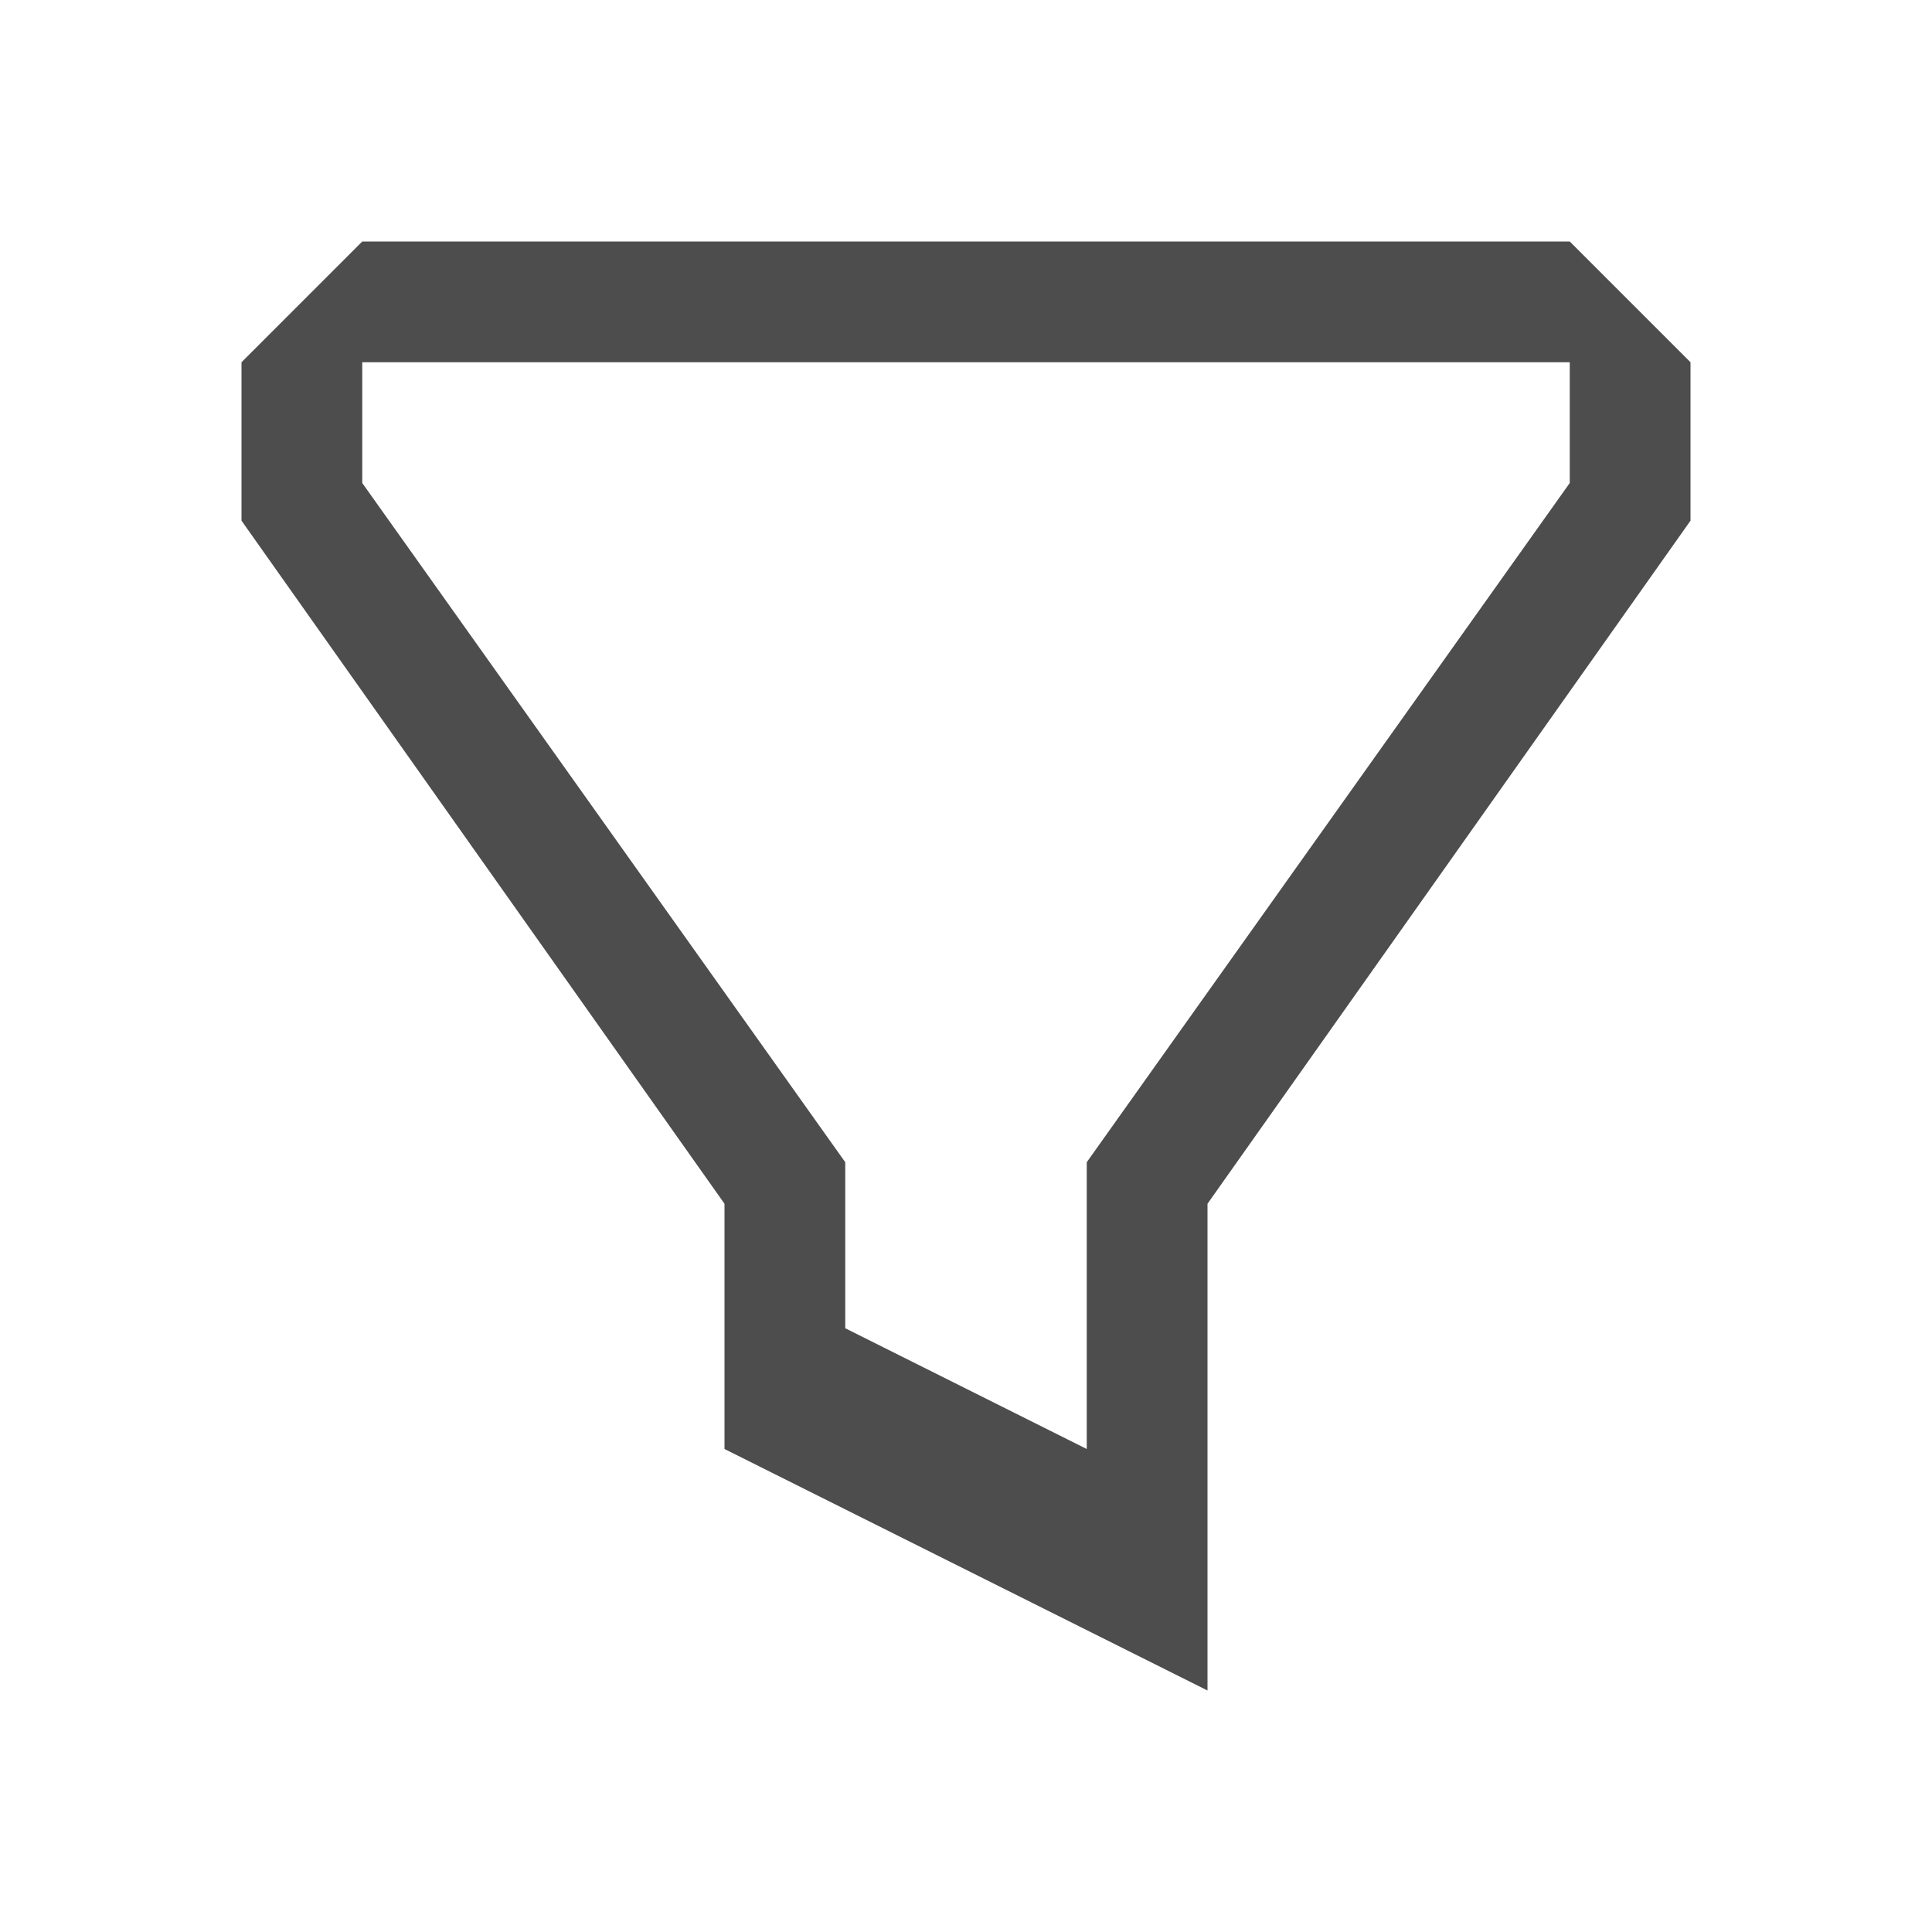
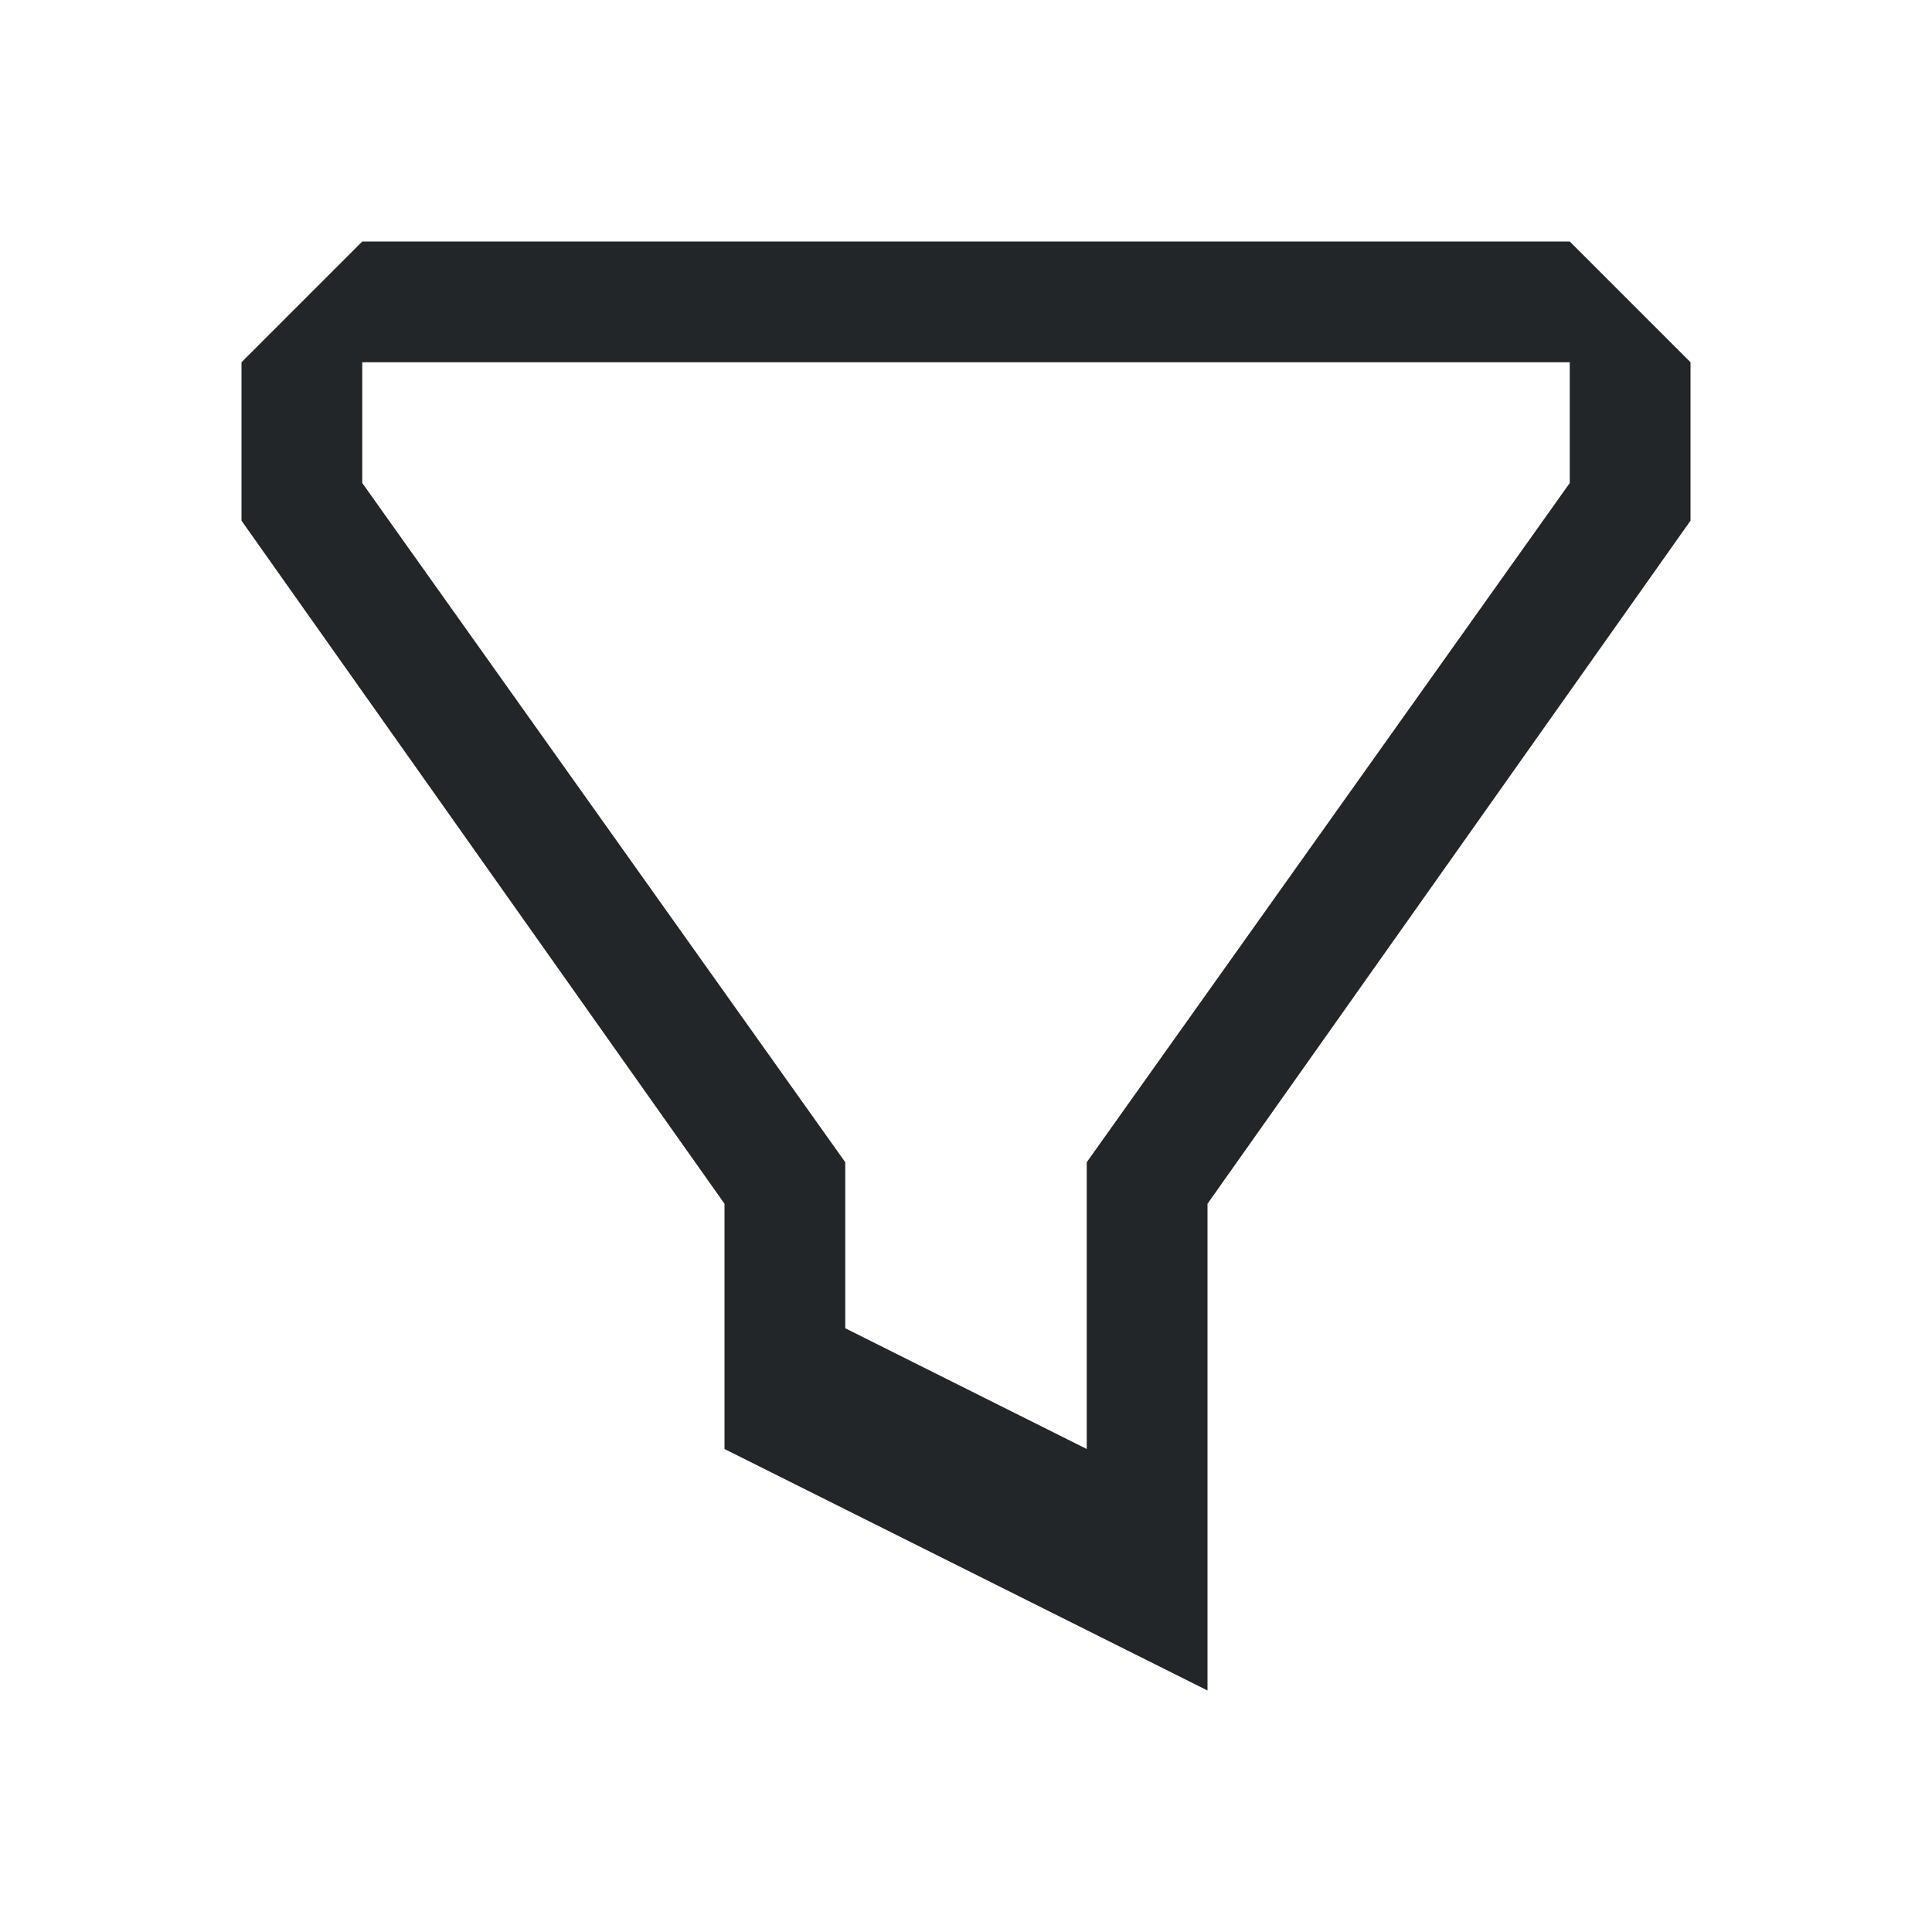
<svg xmlns="http://www.w3.org/2000/svg" viewBox="0 0 16 16">
  <defs id="defs3051">
    <style type="text/css" id="current-color-scheme">
      .ColorScheme-Text {
-         color:#4d4d4d;
+         color:#232629;
      }
      </style>
  </defs>
  <path style="fill:currentColor;fill-opacity:1;stroke:none" d="M 3 2 L 2 3 L 2 4 L 2 4.312 L 6 9.969 L 6 10 L 6 12 L 10 14 L 10 10 L 10 9.969 L 14 4.312 L 14 3 L 13 2 L 9 2 L 7.25 2 L 3 2 z M 3 3 L 7.25 3 L 9 3 L 13 3 L 13 4 L 9 9.625 L 9 10 L 9 11 L 9 12 L 7 11 L 7 10 L 7 9.625 L 3 4 L 3 3 z " class="ColorScheme-Text" />
</svg>
